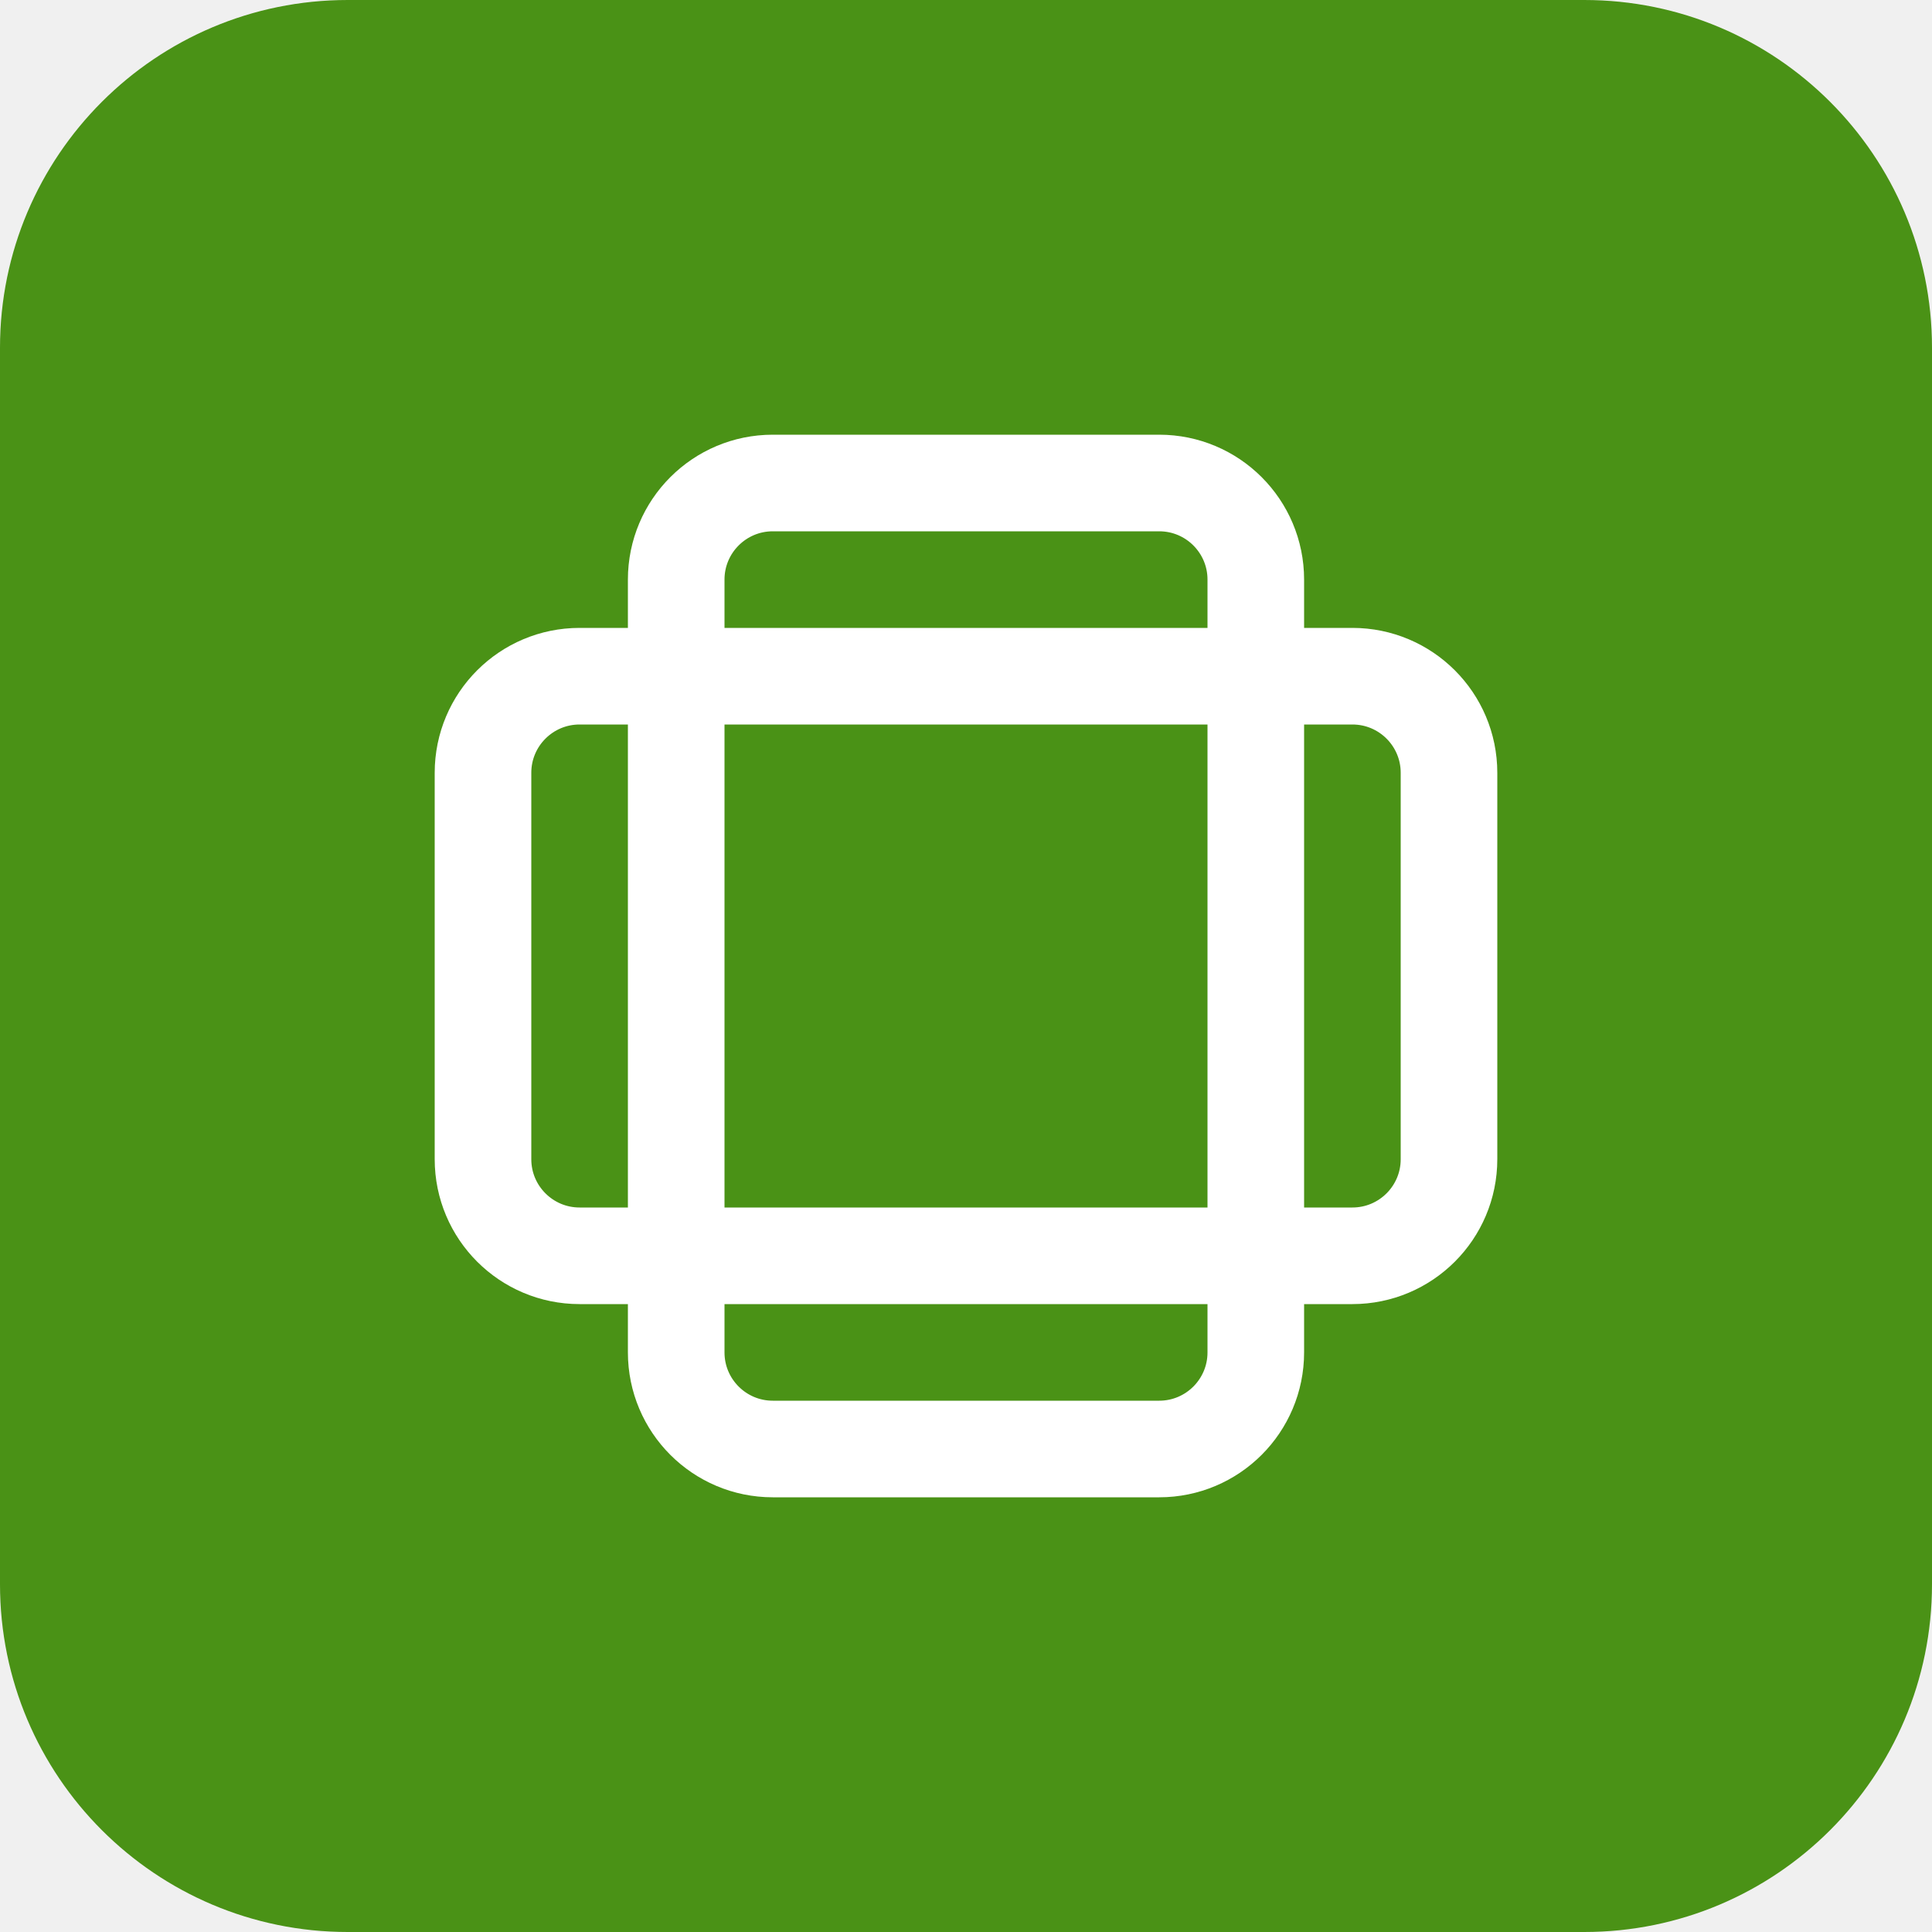
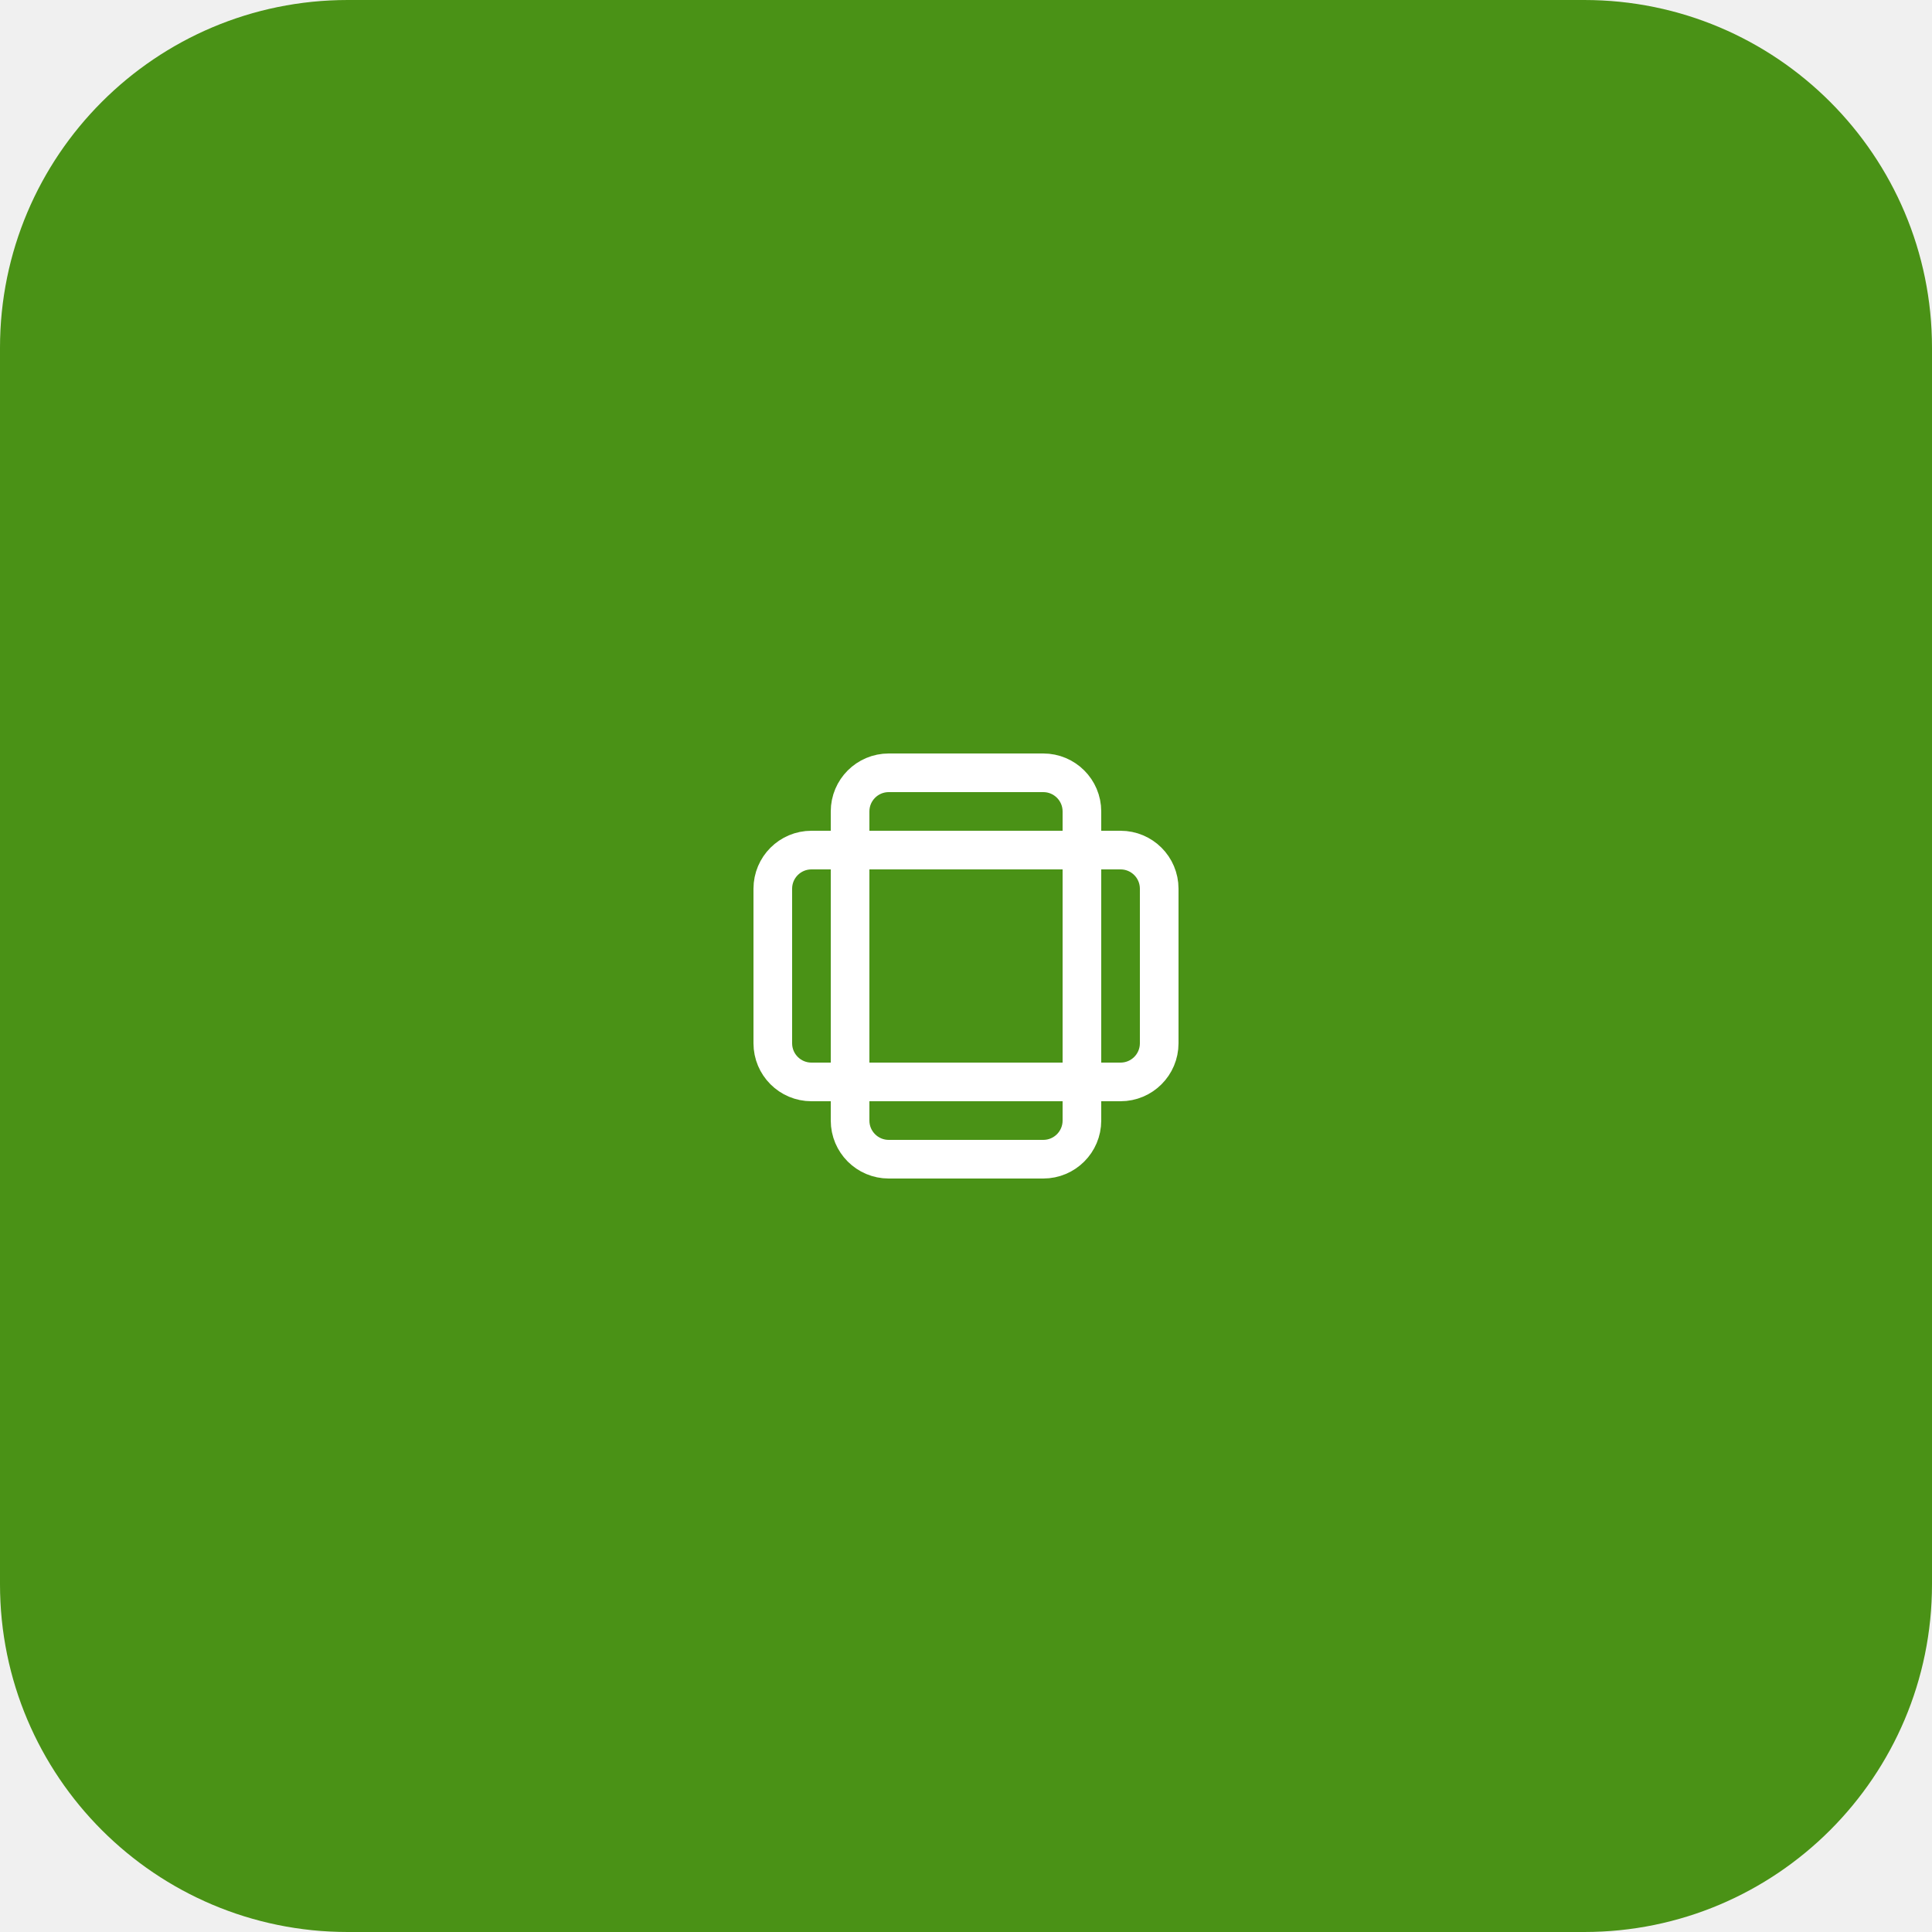
<svg xmlns="http://www.w3.org/2000/svg" width="100" height="100" viewBox="0 0 100 100" fill="none">
  <rect width="100" height="100" rx="18" fill="#4a9216" />
-   <g transform="translate(50, 50) scale(2.5) translate(-12, -12)">
-     <rect width="12" height="20" x="6" y="2" rx="2" fill="none" stroke="#ffffff" stroke-width="2" stroke-linecap="round" stroke-linejoin="round" />
-     <rect width="20" height="12" x="2" y="6" rx="2" fill="none" stroke="#ffffff" stroke-width="2" stroke-linecap="round" stroke-linejoin="round" />
+   <g transform="translate(50, 50)">
+     <rect width="12" height="20" x="-6" y="-10" rx="2" fill="none" stroke="#ffffff" stroke-width="2" stroke-linecap="round" stroke-linejoin="round" />
+     <rect width="20" height="12" x="-10" y="-6" rx="2" fill="none" stroke="#ffffff" stroke-width="2" stroke-linecap="round" stroke-linejoin="round" />
  </g>
</svg>
